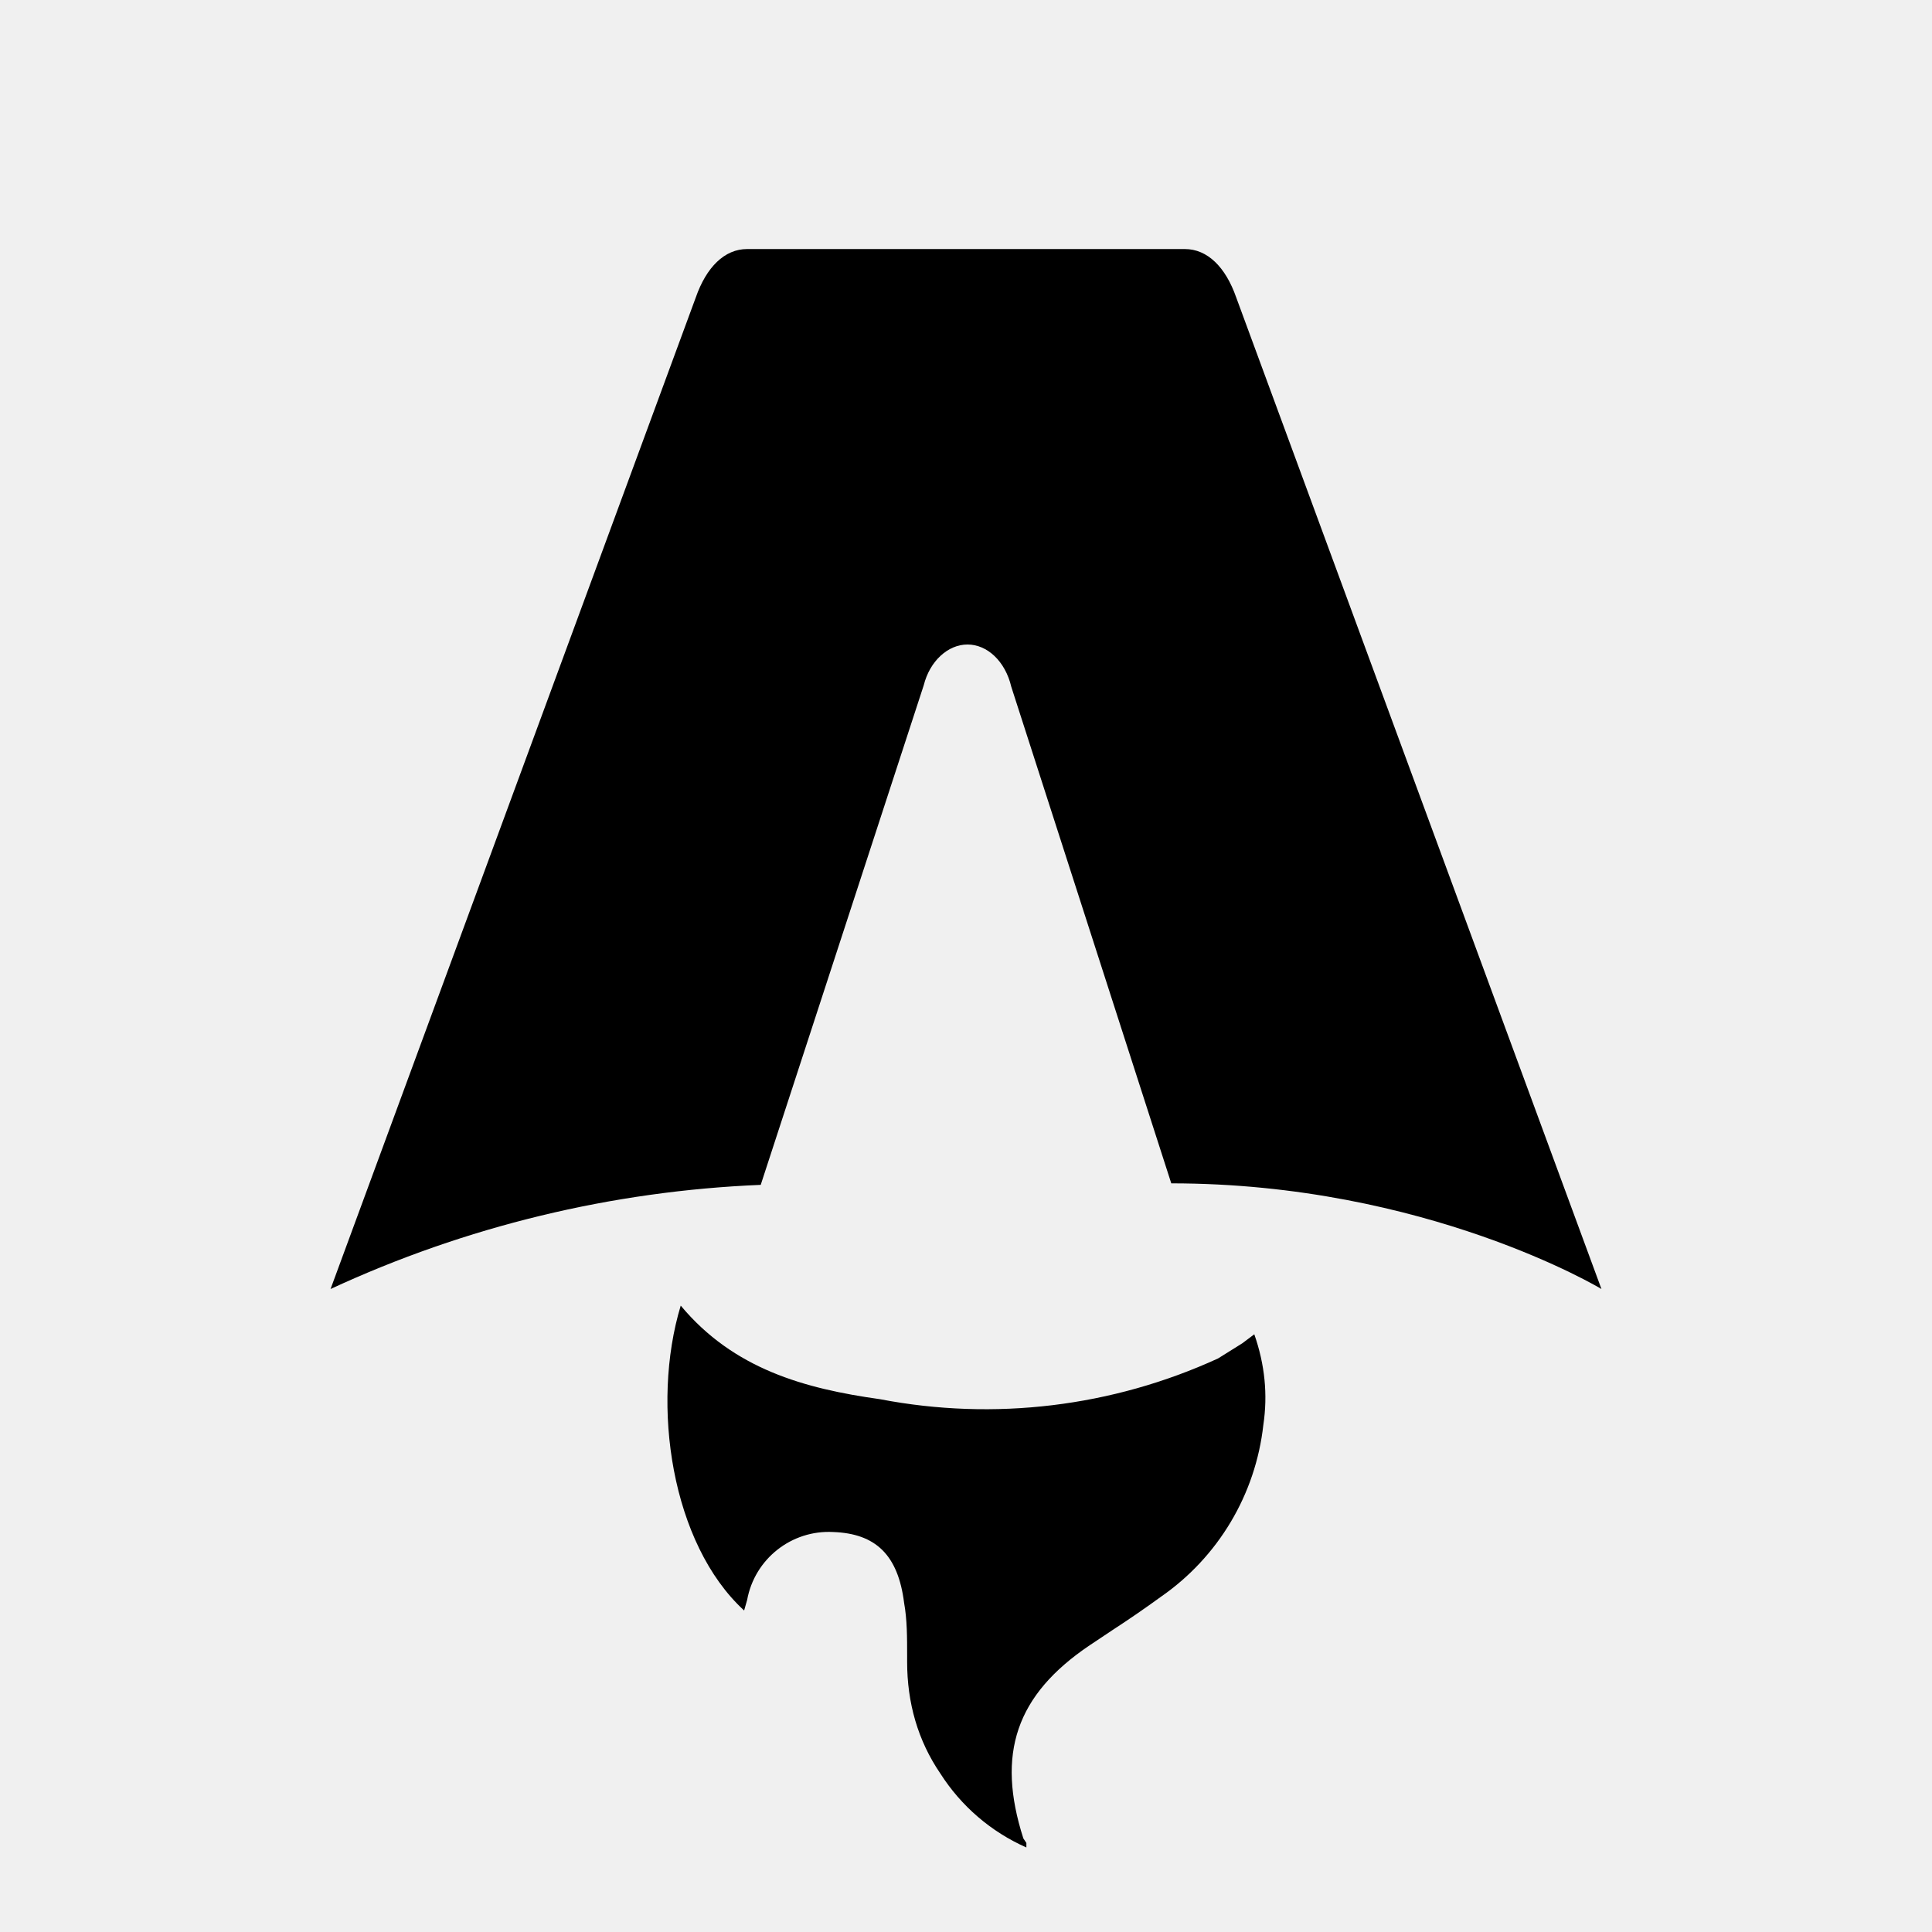
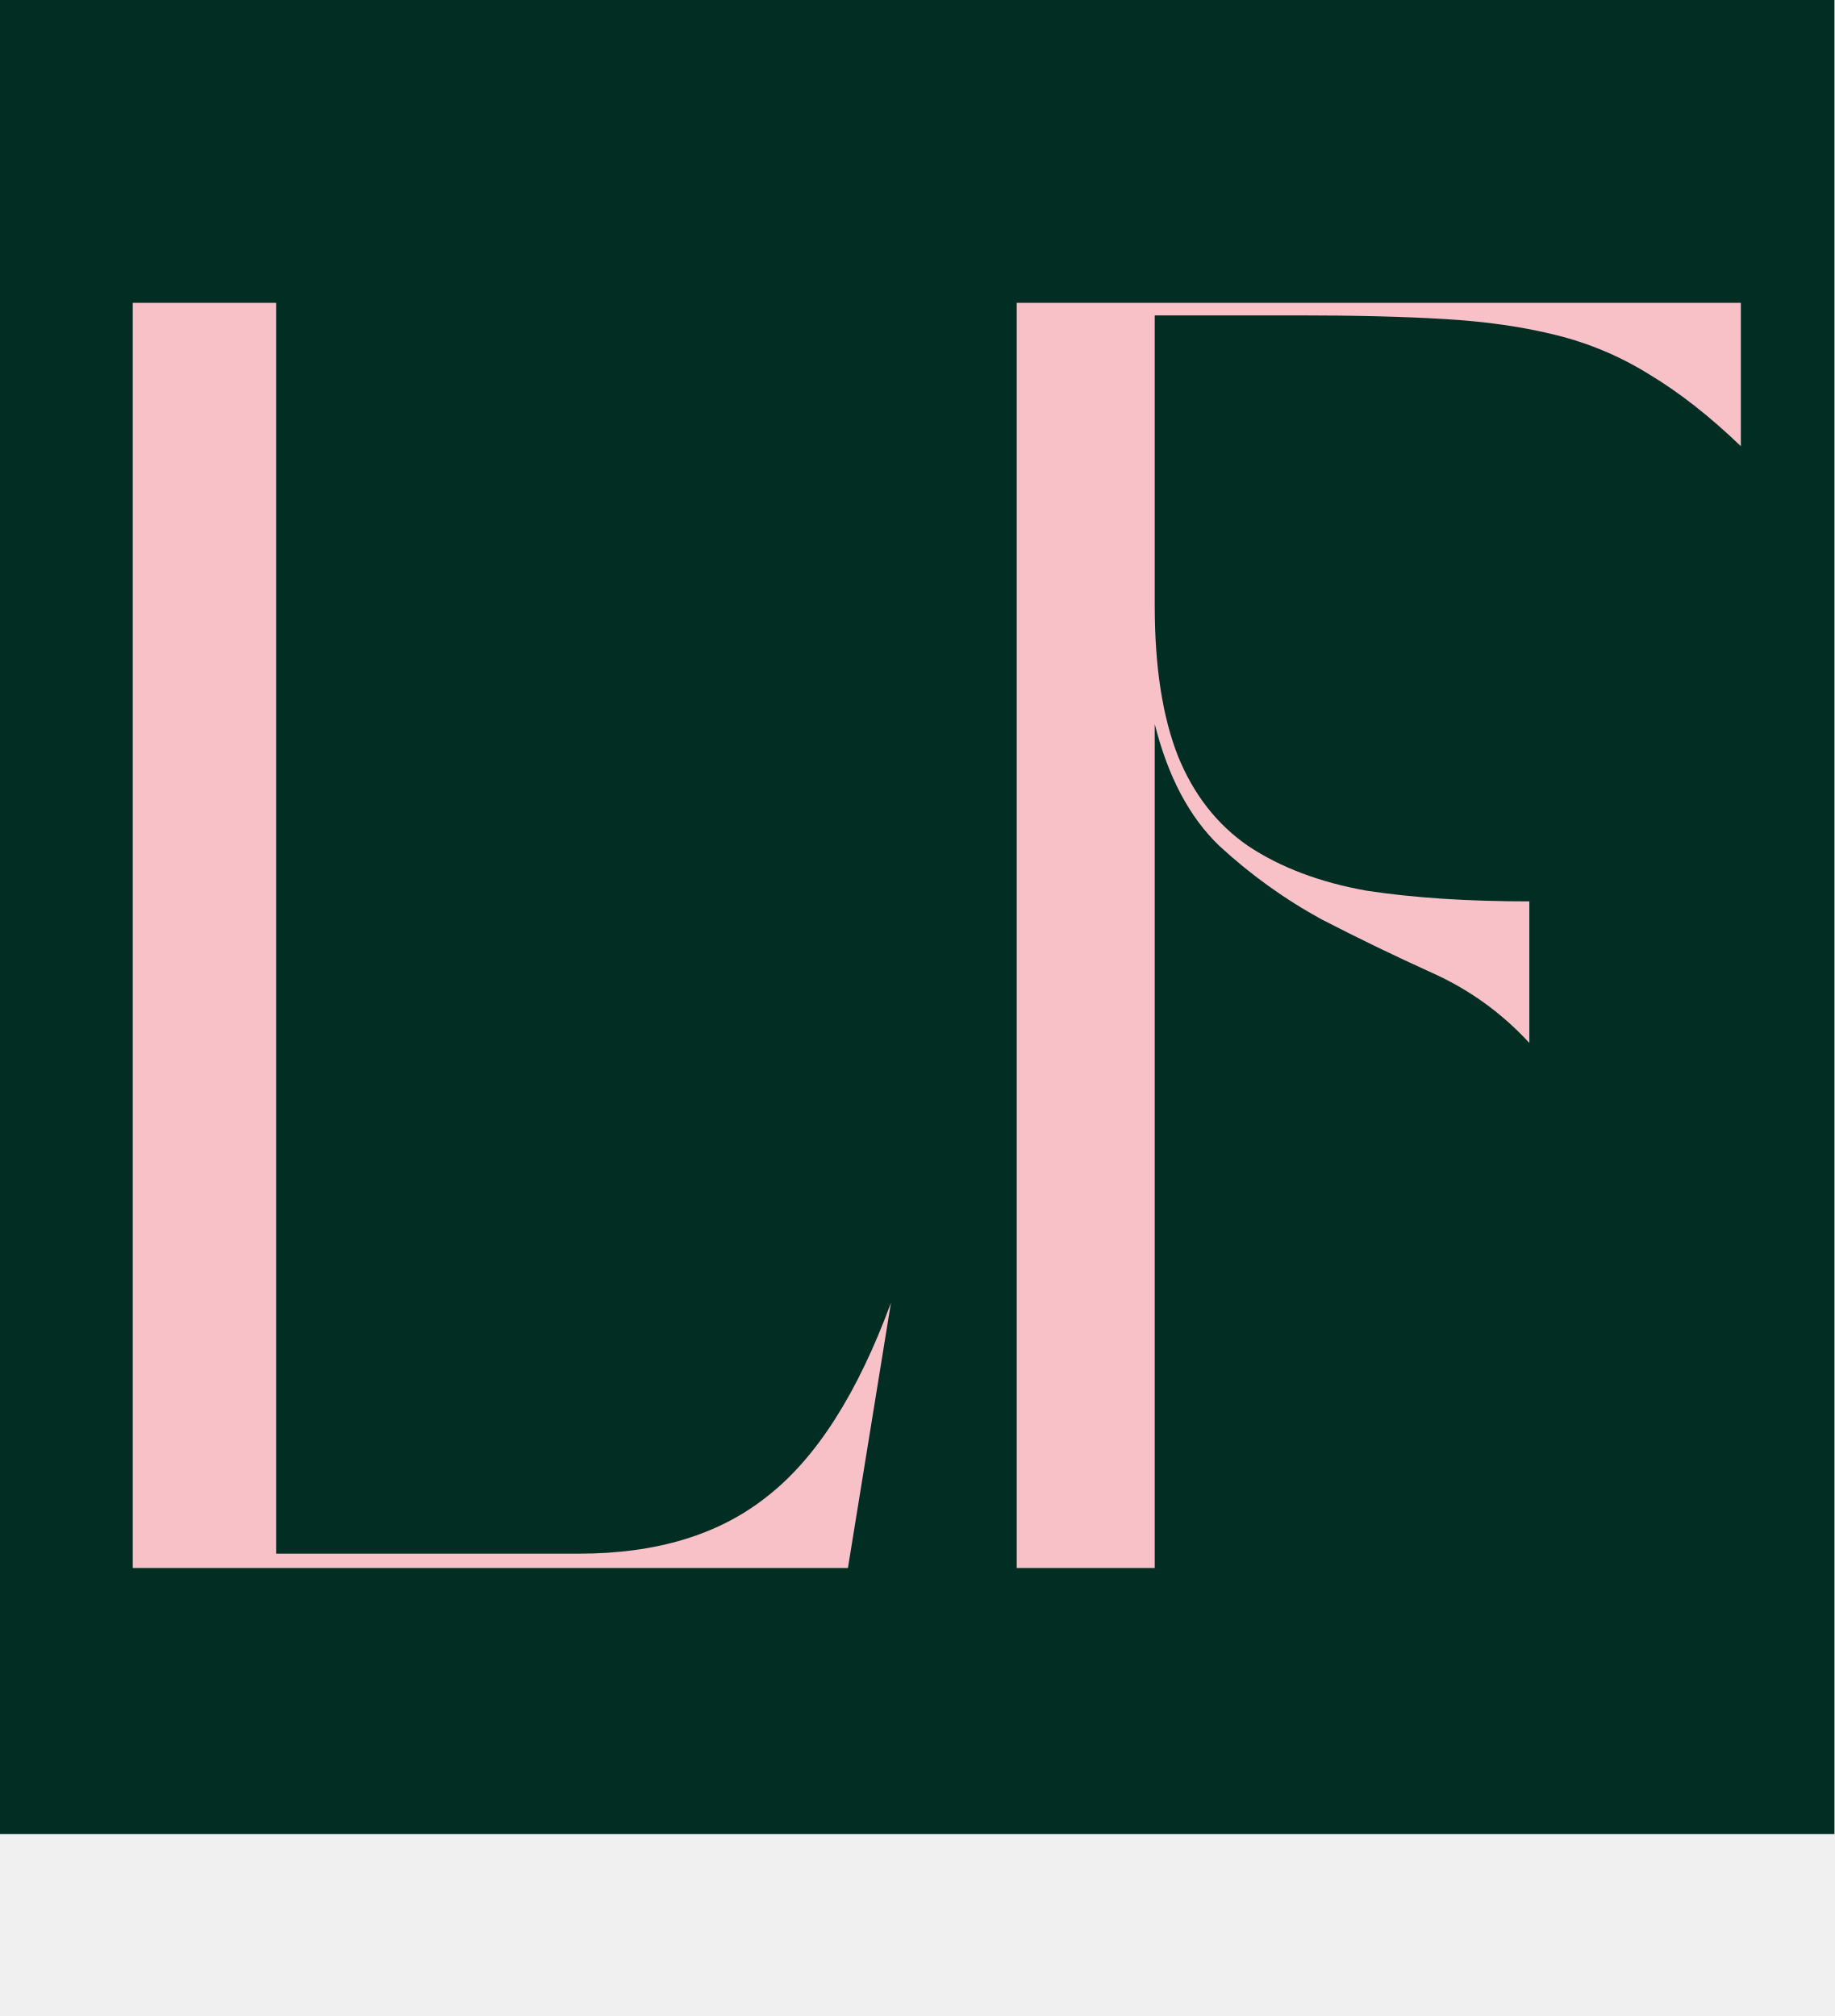
- <svg xmlns="http://www.w3.org/2000/svg" fill="none" viewBox="0 0 128 128">
-   <path d="M50.4 78.5a75.1 75.1 0 0 0-28.5 6.9l24.2-65.7c.7-2 1.9-3.2 3.4-3.2h29c1.5 0 2.7 1.2 3.4 3.2l24.2 65.7s-11.6-7-28.5-7L67 45.5c-.4-1.7-1.6-2.8-2.9-2.8-1.3 0-2.5 1.1-2.9 2.7L50.4 78.5Zm-1.1 28.2Zm-4.2-20.2c-2 6.6-.6 15.8 4.2 20.2a17.5 17.5 0 0 1 .2-.7 5.5 5.5 0 0 1 5.7-4.5c2.8.1 4.3 1.5 4.7 4.7.2 1.1.2 2.3.2 3.5v.4c0 2.7.7 5.2 2.2 7.4a13 13 0 0 0 5.7 4.9v-.3l-.2-.3c-1.8-5.6-.5-9.5 4.4-12.8l1.5-1a73 73 0 0 0 3.2-2.2 16 16 0 0 0 6.8-11.4c.3-2 .1-4-.6-6l-.8.6-1.6 1a37 37 0 0 1-22.4 2.7c-5-.7-9.7-2-13.2-6.2Z" />
-   <style>
-         path { fill: #000; }
-         @media (prefers-color-scheme: dark) {
-             path { fill: #FFF; }
-         }
-     </style>
+ <svg xmlns="http://www.w3.org/2000/svg" width="131" height="144" viewBox="0 0 131 144" fill="none">
+   <rect width="131" height="131" fill="#012D23" />
+   <path d="M60.552 112H9.48V21.632H19.72V110.976H41.352C46.899 110.976 51.379 109.611 54.792 106.88C58.291 104.149 61.235 99.541 63.624 93.056L60.552 112ZM82.461 112H72.605V21.632H124.317V31.872C122.098 29.739 119.922 28.032 117.789 26.752C115.741 25.472 113.522 24.533 111.133 23.936C108.744 23.339 106.056 22.955 103.069 22.784C100.168 22.613 96.754 22.528 92.829 22.528H82.461V43.264C82.461 47.616 83.016 51.2 84.125 54.016C85.234 56.747 86.898 58.88 89.117 60.416C91.421 61.952 94.237 63.019 97.565 63.616C100.893 64.128 104.776 64.384 109.213 64.384V74.496C107.25 72.363 104.946 70.699 102.301 69.504C99.656 68.309 97.01 67.029 94.365 65.664C91.72 64.213 89.288 62.464 87.069 60.416C84.936 58.368 83.4 55.467 82.461 51.712V112Z" fill="#F8C0C7" />
</svg>
